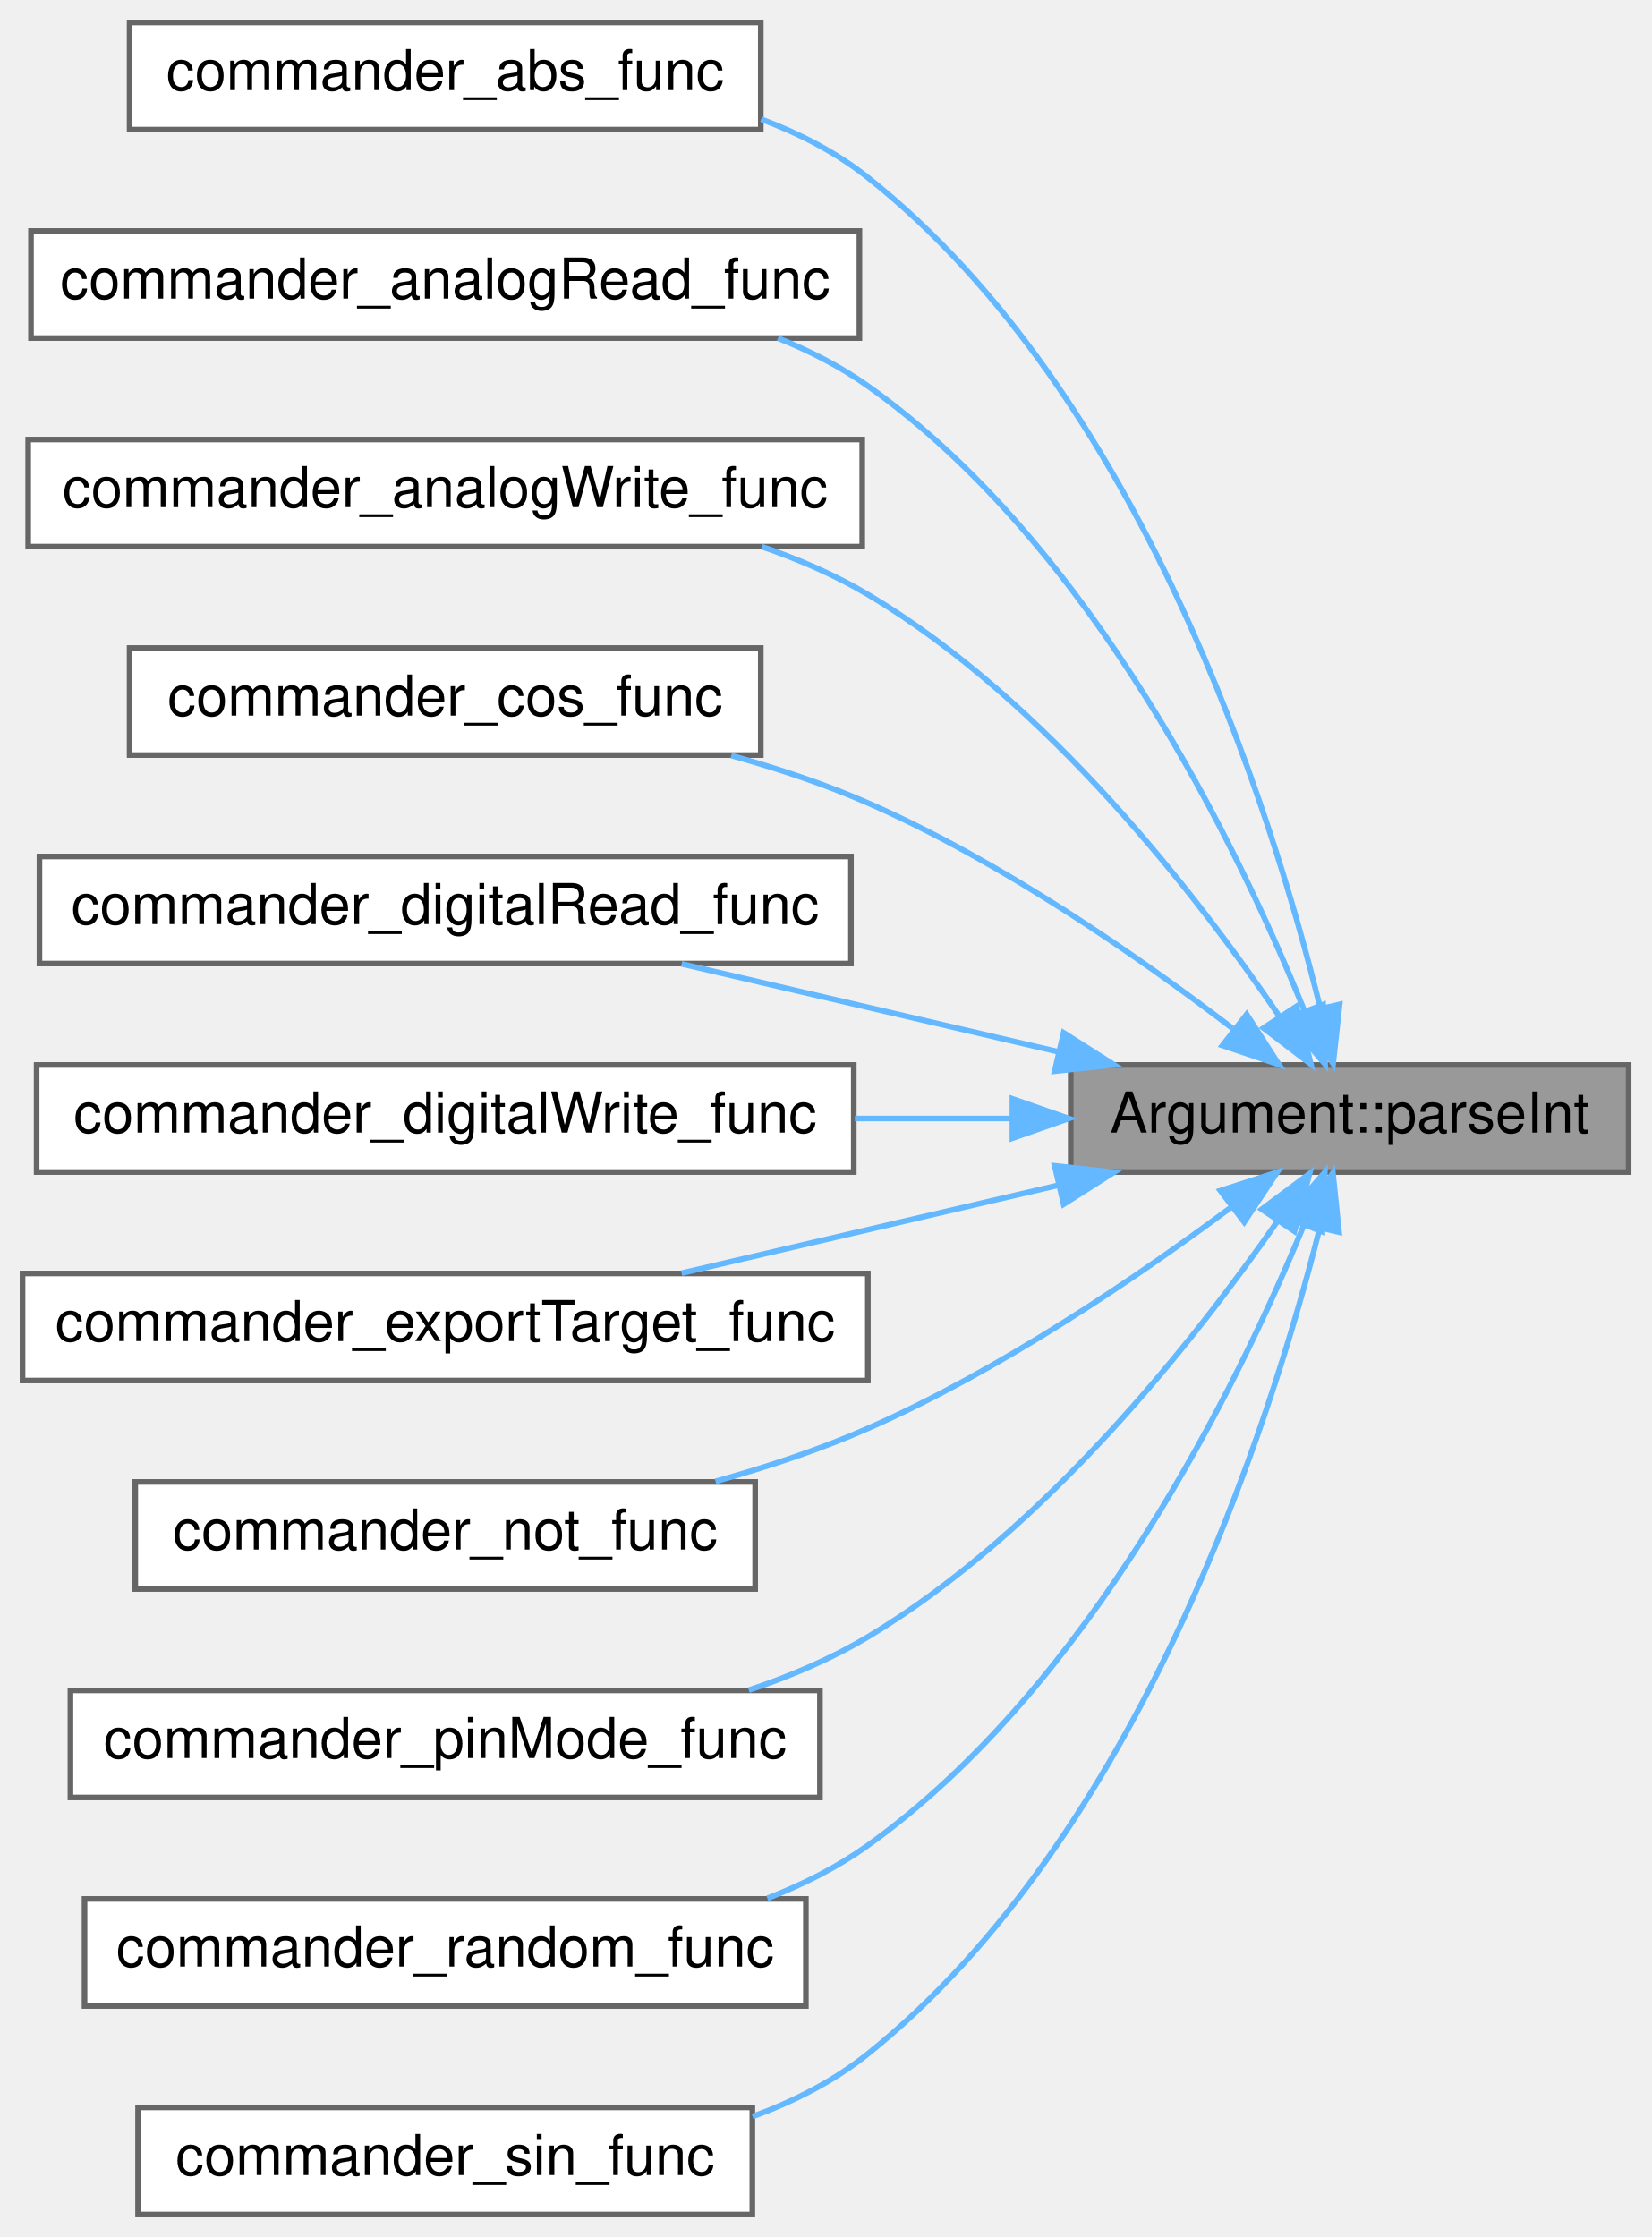
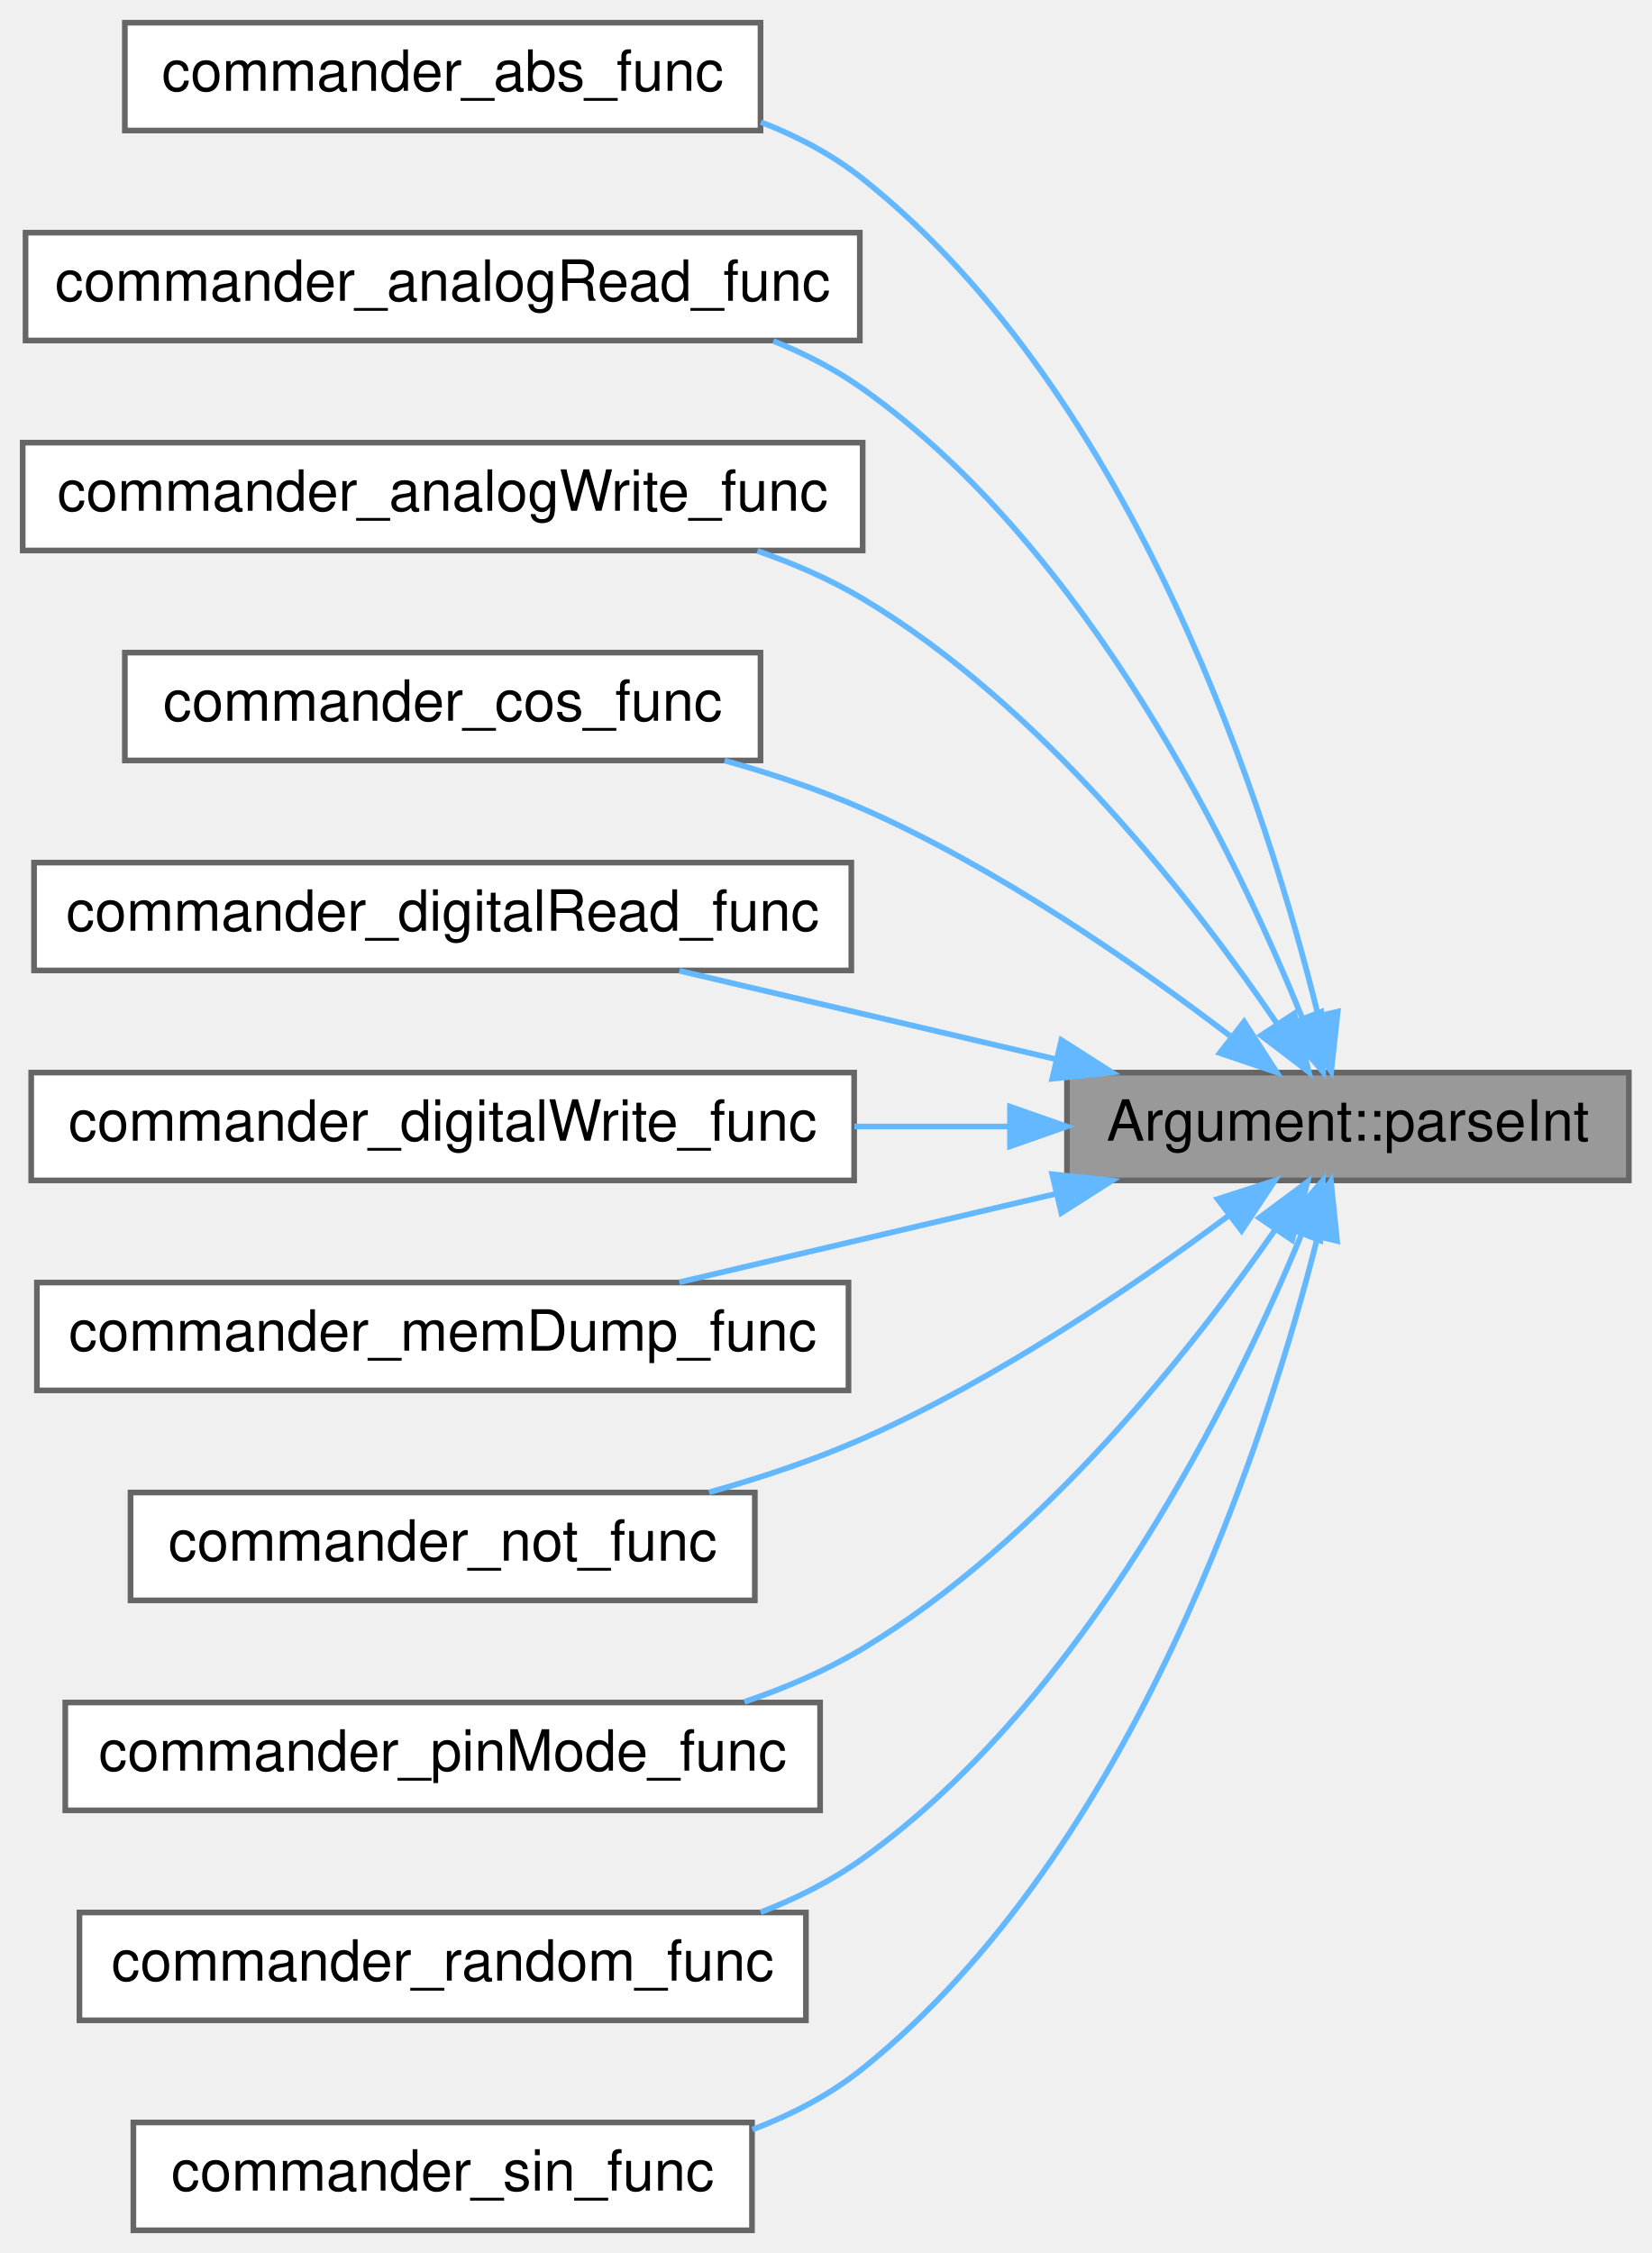
- <svg xmlns="http://www.w3.org/2000/svg" xmlns:xlink="http://www.w3.org/1999/xlink" width="293pt" height="397pt" viewBox="0.00 0.00 293.00 397.00">
+ <svg xmlns="http://www.w3.org/2000/svg" xmlns:xlink="http://www.w3.org/1999/xlink" width="291pt" height="397pt" viewBox="0.00 0.00 291.00 397.00">
  <g id="graph0" class="graph" transform="scale(1 1) rotate(0) translate(4 393)">
    <g id="node1" class="node">
      <g id="a_node1">
        <a xlink:title=" ">
-           <polygon fill="#999999" stroke="#666666" points="285,-204 186,-204 186,-185 285,-185 285,-204" />
-           <text text-anchor="middle" x="235.5" y="-192" font-family="Helvetica,sans-Serif" font-size="10.00">Argument::parseInt</text>
+           <polygon fill="#999999" stroke="#666666" points="283,-204 184,-204 184,-185 283,-185 283,-204" />
+           <text text-anchor="middle" x="233.5" y="-192" font-family="Helvetica,sans-Serif" font-size="10.00">Argument::parseInt</text>
        </a>
      </g>
    </g>
    <g id="node2" class="node">
      <g id="a_node2">
        <a xlink:href="_commander-_a_p_i-_math-_commands_8cpp.html#ae7d6fa81c7ec3354378b1f948c0c8749" target="_top" xlink:title="Premade function for abs command.">
-           <polygon fill="white" stroke="#666666" points="131,-389 19,-389 19,-370 131,-370 131,-389" />
-           <text text-anchor="middle" x="75" y="-377" font-family="Helvetica,sans-Serif" font-size="10.00">commander_abs_func</text>
+           <polygon fill="white" stroke="#666666" points="130,-389 18,-389 18,-370 130,-370 130,-389" />
+           <text text-anchor="middle" x="74" y="-377" font-family="Helvetica,sans-Serif" font-size="10.00">commander_abs_func</text>
        </a>
      </g>
    </g>
    <g id="edge1" class="edge">
-       <path fill="none" stroke="#63b8ff" d="M230.25,-214.21C221.58,-249.42 198.47,-323.06 150,-361.5 144.41,-365.94 137.88,-369.3 131.06,-371.85" />
-       <polygon fill="#63b8ff" stroke="#63b8ff" points="233.71,-214.75 232.56,-204.22 226.89,-213.17 233.71,-214.75" />
+       <path fill="none" stroke="#63b8ff" d="M228.23,-214.19C219.55,-249.39 196.41,-322.98 148,-361.5 142.69,-365.73 136.52,-368.98 130.07,-371.48" />
+       <polygon fill="#63b8ff" stroke="#63b8ff" points="231.7,-214.74 230.56,-204.21 224.88,-213.16 231.7,-214.74" />
    </g>
    <g id="node3" class="node">
      <g id="a_node3">
        <a xlink:href="_commander-_a_p_i-_analog-_i_o-_commands_8cpp.html#a22f364acaf405f853e1ff3787c35b53e" target="_top" xlink:title="Premade function for analogRead command.">
-           <polygon fill="white" stroke="#666666" points="148.5,-352 1.5,-352 1.5,-333 148.5,-333 148.5,-352" />
-           <text text-anchor="middle" x="75" y="-340" font-family="Helvetica,sans-Serif" font-size="10.00">commander_analogRead_func</text>
+           <polygon fill="white" stroke="#666666" points="147.5,-352 0.5,-352 0.5,-333 147.5,-333 147.5,-352" />
+           <text text-anchor="middle" x="74" y="-340" font-family="Helvetica,sans-Serif" font-size="10.00">commander_analogRead_func</text>
        </a>
      </g>
    </g>
    <g id="edge2" class="edge">
-       <path fill="none" stroke="#63b8ff" d="M227.38,-213.81C215.75,-242.55 189.92,-296.21 150,-324.5 145.15,-327.94 139.71,-330.73 134.05,-332.98" />
-       <polygon fill="#63b8ff" stroke="#63b8ff" points="230.78,-214.71 231.14,-204.12 224.26,-212.18 230.78,-214.71" />
+       <path fill="none" stroke="#63b8ff" d="M225.37,-213.8C213.73,-242.51 187.88,-296.15 148,-324.5 143.21,-327.9 137.85,-330.67 132.27,-332.91" />
+       <polygon fill="#63b8ff" stroke="#63b8ff" points="228.77,-214.7 229.13,-204.12 222.24,-212.17 228.77,-214.7" />
    </g>
    <g id="node4" class="node">
      <g id="a_node4">
        <a xlink:href="_commander-_a_p_i-_analog-_i_o-_commands_8cpp.html#a0bb64a637cbaa4134e0cc9d1a7453ecf" target="_top" xlink:title="Premade function for analogRead command.">
-           <polygon fill="white" stroke="#666666" points="149,-315 1,-315 1,-296 149,-296 149,-315" />
-           <text text-anchor="middle" x="75" y="-303" font-family="Helvetica,sans-Serif" font-size="10.00">commander_analogWrite_func</text>
+           <polygon fill="white" stroke="#666666" points="148,-315 0,-315 0,-296 148,-296 148,-315" />
+           <text text-anchor="middle" x="74" y="-303" font-family="Helvetica,sans-Serif" font-size="10.00">commander_analogWrite_func</text>
        </a>
      </g>
    </g>
    <g id="edge3" class="edge">
-       <path fill="none" stroke="#63b8ff" d="M223.06,-212.57C208.64,-233.82 181.86,-268.58 150,-287.5 144.2,-290.94 137.78,-293.73 131.21,-295.98" />
-       <polygon fill="#63b8ff" stroke="#63b8ff" points="226.05,-214.4 228.62,-204.12 220.2,-210.55 226.05,-214.4" />
+       <path fill="none" stroke="#63b8ff" d="M221.05,-212.56C206.62,-233.79 179.83,-268.53 148,-287.5 142.28,-290.91 135.94,-293.67 129.46,-295.92" />
+       <polygon fill="#63b8ff" stroke="#63b8ff" points="224.03,-214.39 226.62,-204.11 218.19,-210.54 224.03,-214.39" />
    </g>
    <g id="node5" class="node">
      <g id="a_node5">
        <a xlink:href="_commander-_a_p_i-_math-_commands_8cpp.html#abfe392815068d05be5e099def983b5ec" target="_top" xlink:title="Premade function for cos command.">
-           <polygon fill="white" stroke="#666666" points="131,-278 19,-278 19,-259 131,-259 131,-278" />
-           <text text-anchor="middle" x="75" y="-266" font-family="Helvetica,sans-Serif" font-size="10.00">commander_cos_func</text>
+           <polygon fill="white" stroke="#666666" points="130,-278 18,-278 18,-259 130,-259 130,-278" />
+           <text text-anchor="middle" x="74" y="-266" font-family="Helvetica,sans-Serif" font-size="10.00">commander_cos_func</text>
        </a>
      </g>
    </g>
    <g id="edge4" class="edge">
-       <path fill="none" stroke="#63b8ff" d="M214.7,-210.51C198.27,-223.06 173.81,-240.1 150,-250.5 142.37,-253.84 134.01,-256.62 125.75,-258.92" />
-       <polygon fill="#63b8ff" stroke="#63b8ff" points="217.22,-212.98 222.95,-204.07 212.92,-207.46 217.22,-212.98" />
+       <path fill="none" stroke="#63b8ff" d="M212.69,-210.49C196.25,-223.03 171.8,-240.06 148,-250.5 140.35,-253.86 131.96,-256.66 123.68,-258.98" />
+       <polygon fill="#63b8ff" stroke="#63b8ff" points="215.21,-212.96 220.95,-204.05 210.91,-207.44 215.21,-212.96" />
    </g>
    <g id="node6" class="node">
      <g id="a_node6">
        <a xlink:href="_commander-_a_p_i-_digital-_i_o-_commands_8cpp.html#a488c98390245a3d0d7172f364ec91ed8" target="_top" xlink:title="Premade function for digitalRead command.">
-           <polygon fill="white" stroke="#666666" points="147,-241 3,-241 3,-222 147,-222 147,-241" />
-           <text text-anchor="middle" x="75" y="-229" font-family="Helvetica,sans-Serif" font-size="10.00">commander_digitalRead_func</text>
+           <polygon fill="white" stroke="#666666" points="146,-241 2,-241 2,-222 146,-222 146,-241" />
+           <text text-anchor="middle" x="74" y="-229" font-family="Helvetica,sans-Serif" font-size="10.00">commander_digitalRead_func</text>
        </a>
      </g>
    </g>
    <g id="edge5" class="edge">
-       <path fill="none" stroke="#63b8ff" d="M183.71,-206.36C162.14,-211.39 137.32,-217.18 116.95,-221.94" />
-       <polygon fill="#63b8ff" stroke="#63b8ff" points="184.74,-209.71 193.68,-204.03 183.15,-202.89 184.74,-209.71" />
+       <path fill="none" stroke="#63b8ff" d="M182.03,-206.36C160.59,-211.39 135.94,-217.18 115.7,-221.94" />
+       <polygon fill="#63b8ff" stroke="#63b8ff" points="183.01,-209.72 191.94,-204.03 181.4,-202.91 183.01,-209.72" />
    </g>
    <g id="node7" class="node">
      <g id="a_node7">
        <a xlink:href="_commander-_a_p_i-_digital-_i_o-_commands_8cpp.html#af309a2eb04319e75d4cc91e93894846e" target="_top" xlink:title="Premade function for digitalWrite command.">
-           <polygon fill="white" stroke="#666666" points="147.5,-204 2.5,-204 2.5,-185 147.5,-185 147.5,-204" />
-           <text text-anchor="middle" x="75" y="-192" font-family="Helvetica,sans-Serif" font-size="10.00">commander_digitalWrite_func</text>
+           <polygon fill="white" stroke="#666666" points="146.5,-204 1.5,-204 1.5,-185 146.5,-185 146.5,-204" />
+           <text text-anchor="middle" x="74" y="-192" font-family="Helvetica,sans-Serif" font-size="10.00">commander_digitalWrite_func</text>
        </a>
      </g>
    </g>
    <g id="edge6" class="edge">
-       <path fill="none" stroke="#63b8ff" d="M175.58,-194.5C166.5,-194.5 157.03,-194.5 147.7,-194.5" />
-       <polygon fill="#63b8ff" stroke="#63b8ff" points="175.65,-198 185.65,-194.5 175.65,-191 175.65,-198" />
+       <path fill="none" stroke="#63b8ff" d="M173.74,-194.5C164.87,-194.5 155.64,-194.5 146.54,-194.5" />
+       <polygon fill="#63b8ff" stroke="#63b8ff" points="173.96,-198 183.96,-194.5 173.96,-191 173.96,-198" />
    </g>
    <g id="node8" class="node">
      <g id="a_node8">
-         <a xlink:href="_commander-_a_p_i-_system-_commands_8cpp.html#a67c664cbc5869ccf57996adeecbb6cd9" target="_top" xlink:title="Premade function for not command.">
-           <polygon fill="white" stroke="#666666" points="150,-167 0,-167 0,-148 150,-148 150,-167" />
-           <text text-anchor="middle" x="75" y="-155" font-family="Helvetica,sans-Serif" font-size="10.00">commander_exportTarget_func</text>
+         <a xlink:href="_commander-_a_p_i-_memory-_commands_8cpp.html#ac0009f7287654611dc82da625f2579a9" target="_top" xlink:title="Premade function for not command.">
+           <polygon fill="white" stroke="#666666" points="145.5,-167 2.5,-167 2.5,-148 145.5,-148 145.5,-167" />
+           <text text-anchor="middle" x="74" y="-155" font-family="Helvetica,sans-Serif" font-size="10.00">commander_memDump_func</text>
        </a>
      </g>
    </g>
    <g id="edge7" class="edge">
-       <path fill="none" stroke="#63b8ff" d="M183.71,-182.64C162.14,-177.61 137.32,-171.82 116.95,-167.06" />
-       <polygon fill="#63b8ff" stroke="#63b8ff" points="183.15,-186.11 193.68,-184.97 184.74,-179.29 183.15,-186.11" />
+       <path fill="none" stroke="#63b8ff" d="M182.03,-182.64C160.59,-177.61 135.94,-171.82 115.7,-167.06" />
+       <polygon fill="#63b8ff" stroke="#63b8ff" points="181.4,-186.09 191.94,-184.97 183.01,-179.28 181.4,-186.09" />
    </g>
    <g id="node9" class="node">
      <g id="a_node9">
        <a xlink:href="_commander-_a_p_i-_math-_commands_8cpp.html#aa0fa51a20a9af63d3f7e85012e533a7c" target="_top" xlink:title="Premade function for not command.">
-           <polygon fill="white" stroke="#666666" points="130,-130 20,-130 20,-111 130,-111 130,-130" />
-           <text text-anchor="middle" x="75" y="-118" font-family="Helvetica,sans-Serif" font-size="10.00">commander_not_func</text>
+           <polygon fill="white" stroke="#666666" points="129,-130 19,-130 19,-111 129,-111 129,-130" />
+           <text text-anchor="middle" x="74" y="-118" font-family="Helvetica,sans-Serif" font-size="10.00">commander_not_func</text>
        </a>
      </g>
    </g>
    <g id="edge8" class="edge">
-       <path fill="none" stroke="#63b8ff" d="M214.34,-178.66C197.86,-166.41 173.53,-149.84 150,-139.5 141.5,-135.76 132.12,-132.65 122.97,-130.1" />
-       <polygon fill="#63b8ff" stroke="#63b8ff" points="212.55,-181.7 222.63,-184.96 216.78,-176.12 212.55,-181.7" />
+       <path fill="none" stroke="#63b8ff" d="M212.33,-178.68C195.84,-166.44 171.51,-149.88 148,-139.5 139.49,-135.74 130.09,-132.61 120.94,-130.04" />
+       <polygon fill="#63b8ff" stroke="#63b8ff" points="210.54,-181.72 220.62,-184.97 214.77,-176.14 210.54,-181.72" />
    </g>
    <g id="node10" class="node">
      <g id="a_node10">
        <a xlink:href="_commander-_a_p_i-_digital-_i_o-_commands_8cpp.html#a2246eb22ddae467d2e4c311b95b1ca9f" target="_top" xlink:title="Premade function for pinMode command.">
-           <polygon fill="white" stroke="#666666" points="141.5,-93 8.5,-93 8.5,-74 141.5,-74 141.5,-93" />
-           <text text-anchor="middle" x="75" y="-81" font-family="Helvetica,sans-Serif" font-size="10.00">commander_pinMode_func</text>
+           <polygon fill="white" stroke="#666666" points="140.5,-93 7.5,-93 7.5,-74 140.5,-74 140.5,-93" />
+           <text text-anchor="middle" x="74" y="-81" font-family="Helvetica,sans-Serif" font-size="10.00">commander_pinMode_func</text>
        </a>
      </g>
    </g>
    <g id="edge9" class="edge">
-       <path fill="none" stroke="#63b8ff" d="M222.75,-176.37C208.19,-155.39 181.44,-121.33 150,-102.5 143.51,-98.62 136.25,-95.52 128.87,-93.05" />
-       <polygon fill="#63b8ff" stroke="#63b8ff" points="219.89,-178.39 228.38,-184.73 225.7,-174.48 219.89,-178.39" />
+       <path fill="none" stroke="#63b8ff" d="M220.74,-176.39C206.17,-155.43 179.41,-121.38 148,-102.5 141.6,-98.65 134.43,-95.58 127.16,-93.12" />
+       <polygon fill="#63b8ff" stroke="#63b8ff" points="217.88,-178.41 226.38,-184.74 223.68,-174.49 217.88,-178.41" />
    </g>
    <g id="node11" class="node">
      <g id="a_node11">
        <a xlink:href="_commander-_a_p_i-_math-_commands_8cpp.html#aedeb7c7e023d071ecf07a9d6c64679d4" target="_top" xlink:title="Premade function for random command.">
-           <polygon fill="white" stroke="#666666" points="139,-56 11,-56 11,-37 139,-37 139,-56" />
-           <text text-anchor="middle" x="75" y="-44" font-family="Helvetica,sans-Serif" font-size="10.00">commander_random_func</text>
+           <polygon fill="white" stroke="#666666" points="138,-56 10,-56 10,-37 138,-37 138,-56" />
+           <text text-anchor="middle" x="74" y="-44" font-family="Helvetica,sans-Serif" font-size="10.00">commander_random_func</text>
        </a>
      </g>
    </g>
    <g id="edge10" class="edge">
-       <path fill="none" stroke="#63b8ff" d="M227.29,-175.4C215.55,-146.96 189.58,-93.82 150,-65.5 144.61,-61.64 138.5,-58.56 132.16,-56.11" />
-       <polygon fill="#63b8ff" stroke="#63b8ff" points="224.15,-176.98 231.09,-184.98 230.66,-174.4 224.15,-176.98" />
+       <path fill="none" stroke="#63b8ff" d="M225.28,-175.41C213.53,-147 187.53,-93.89 148,-65.5 142.57,-61.6 136.41,-58.51 130.03,-56.04" />
+       <polygon fill="#63b8ff" stroke="#63b8ff" points="222.14,-176.99 229.08,-184.99 228.64,-174.41 222.14,-176.99" />
    </g>
    <g id="node12" class="node">
      <g id="a_node12">
        <a xlink:href="_commander-_a_p_i-_math-_commands_8cpp.html#a1113369ca4b669dc0c6355fcf126cc42" target="_top" xlink:title="Premade function for sin command.">
-           <polygon fill="white" stroke="#666666" points="129.5,-19 20.5,-19 20.5,0 129.5,0 129.5,-19" />
-           <text text-anchor="middle" x="75" y="-7" font-family="Helvetica,sans-Serif" font-size="10.00">commander_sin_func</text>
+           <polygon fill="white" stroke="#666666" points="128.5,-19 19.5,-19 19.5,0 128.5,0 128.5,-19" />
+           <text text-anchor="middle" x="74" y="-7" font-family="Helvetica,sans-Serif" font-size="10.00">commander_sin_func</text>
        </a>
      </g>
    </g>
    <g id="edge11" class="edge">
-       <path fill="none" stroke="#63b8ff" d="M230.16,-174.97C221.36,-140.06 198.04,-67.01 150,-28.5 144,-23.69 136.92,-20.08 129.55,-17.38" />
-       <polygon fill="#63b8ff" stroke="#63b8ff" points="226.8,-175.95 232.52,-184.87 233.61,-174.33 226.8,-175.95" />
+       <path fill="none" stroke="#63b8ff" d="M228.15,-174.98C219.33,-140.1 195.98,-67.09 148,-28.5 142.29,-23.9 135.58,-20.41 128.58,-17.75" />
+       <polygon fill="#63b8ff" stroke="#63b8ff" points="224.79,-175.97 230.51,-184.88 231.59,-174.34 224.79,-175.97" />
    </g>
  </g>
</svg>
